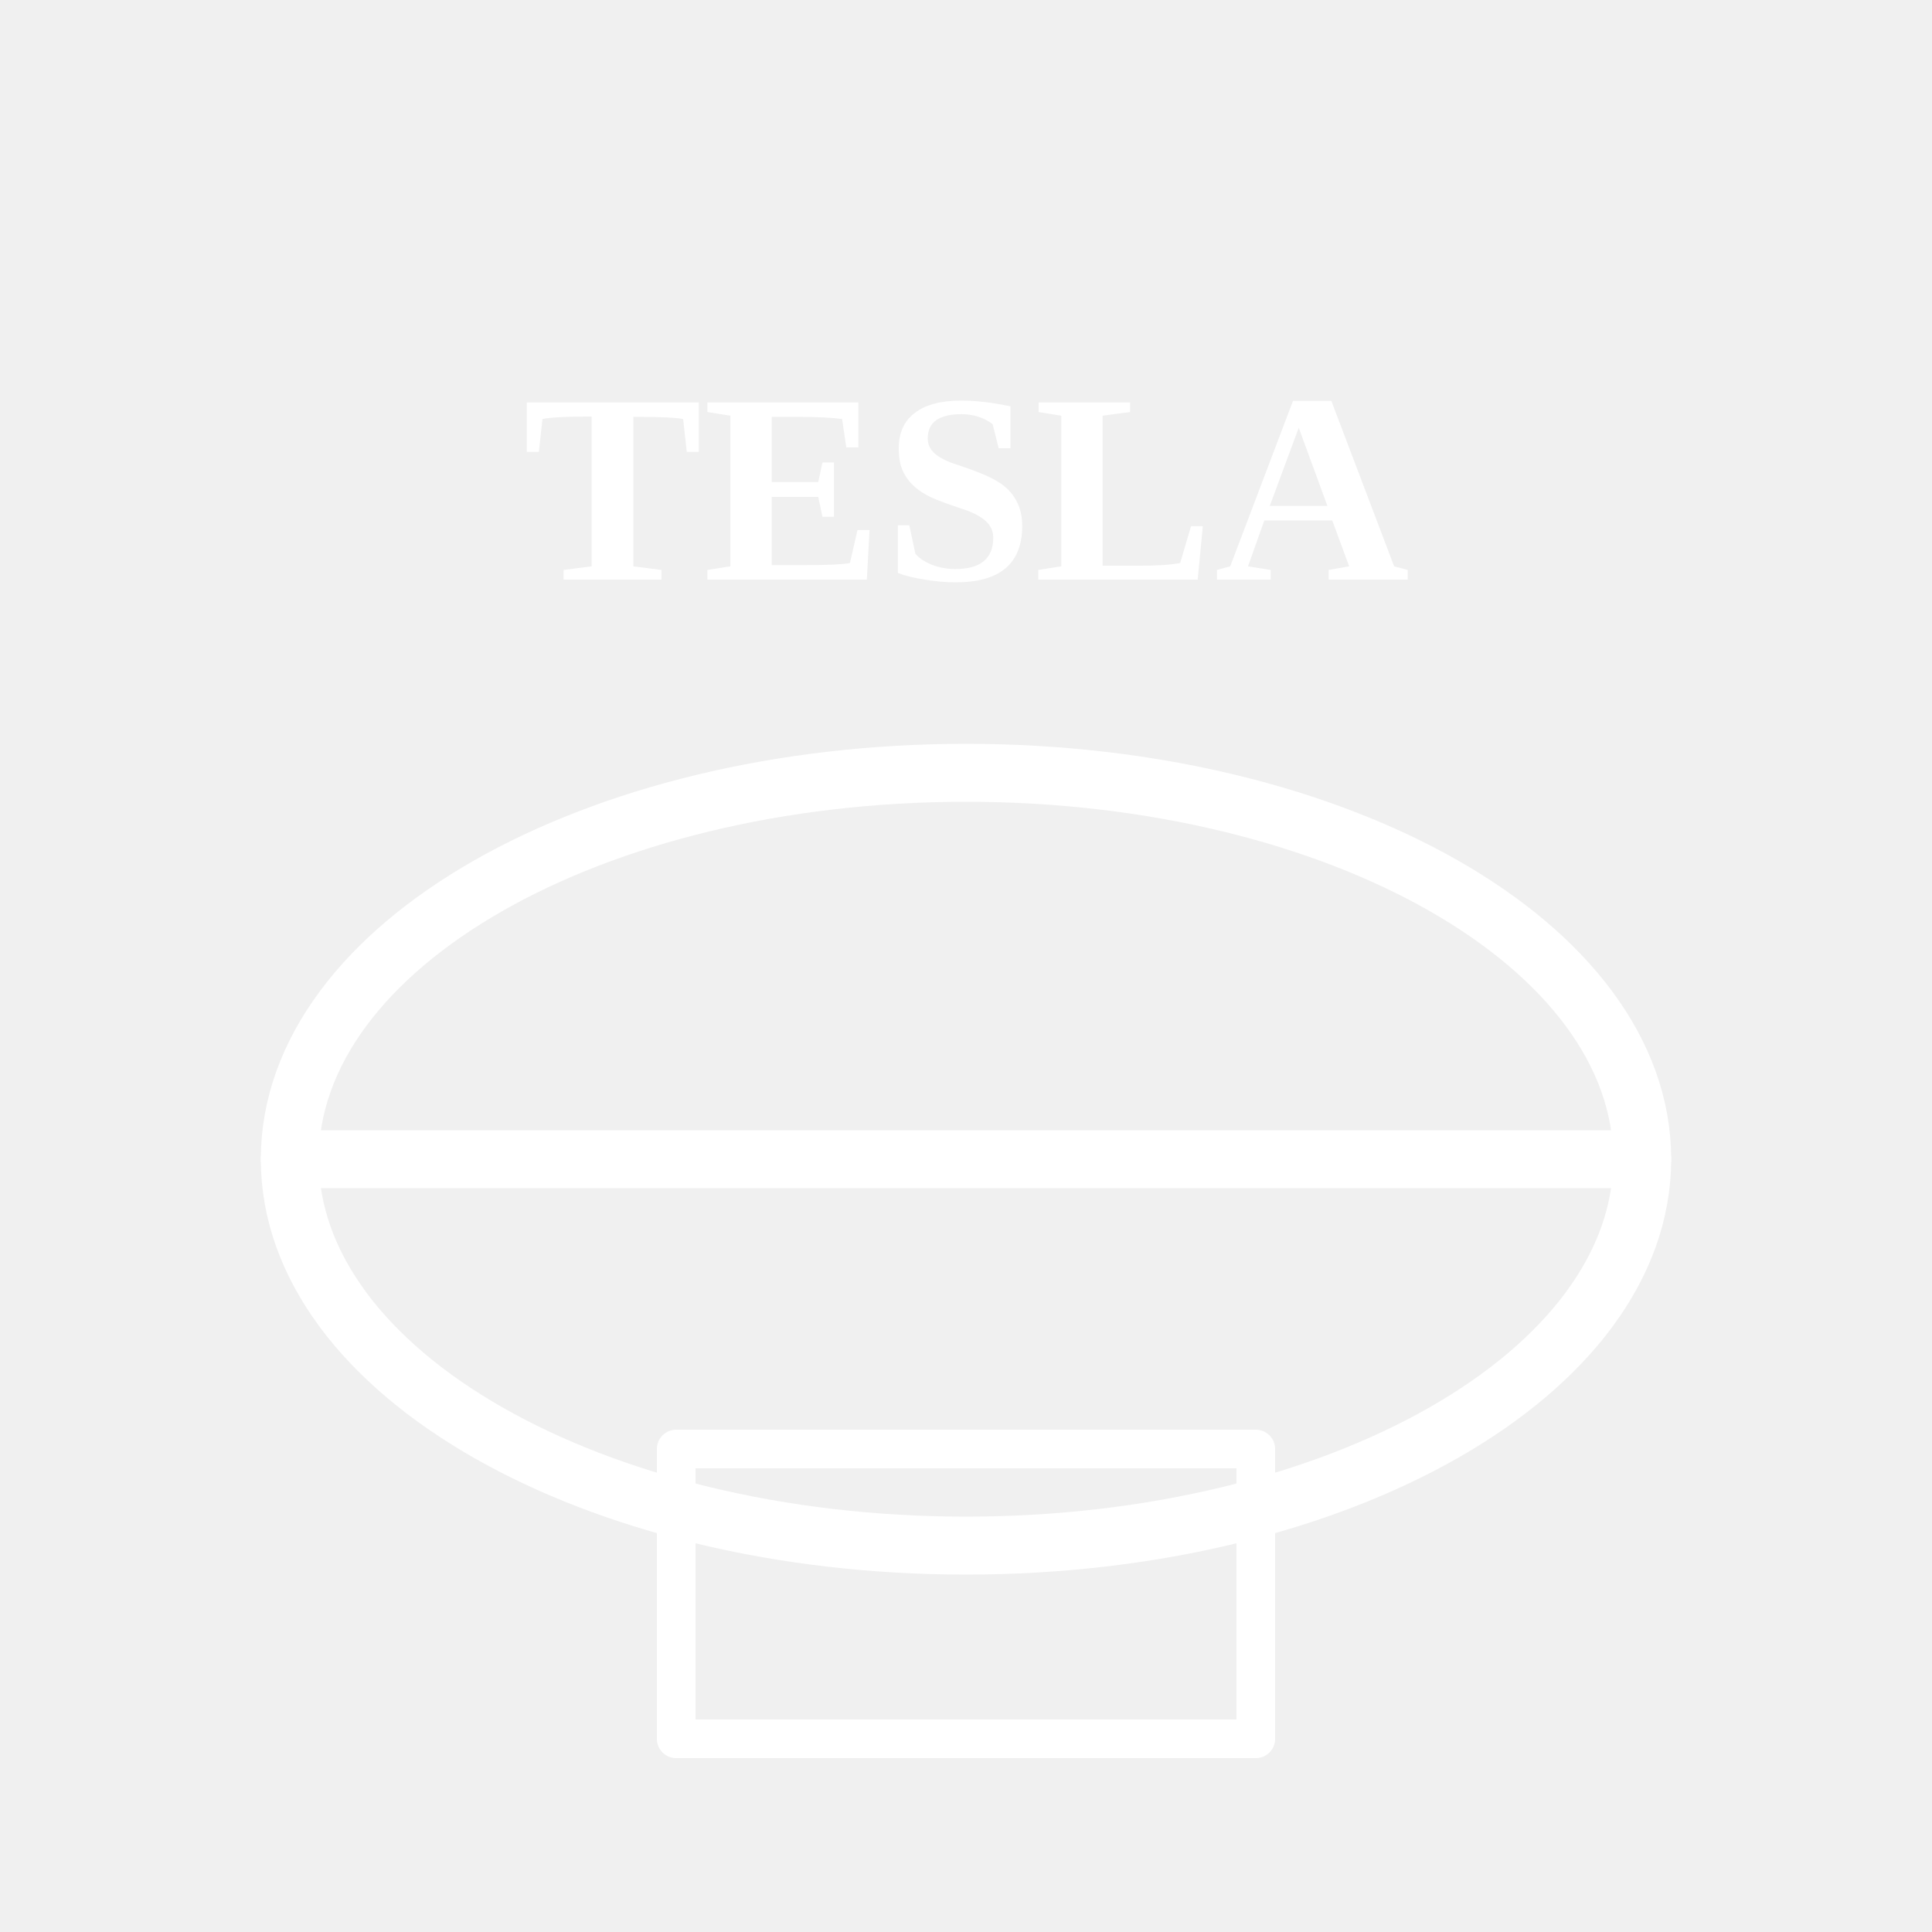
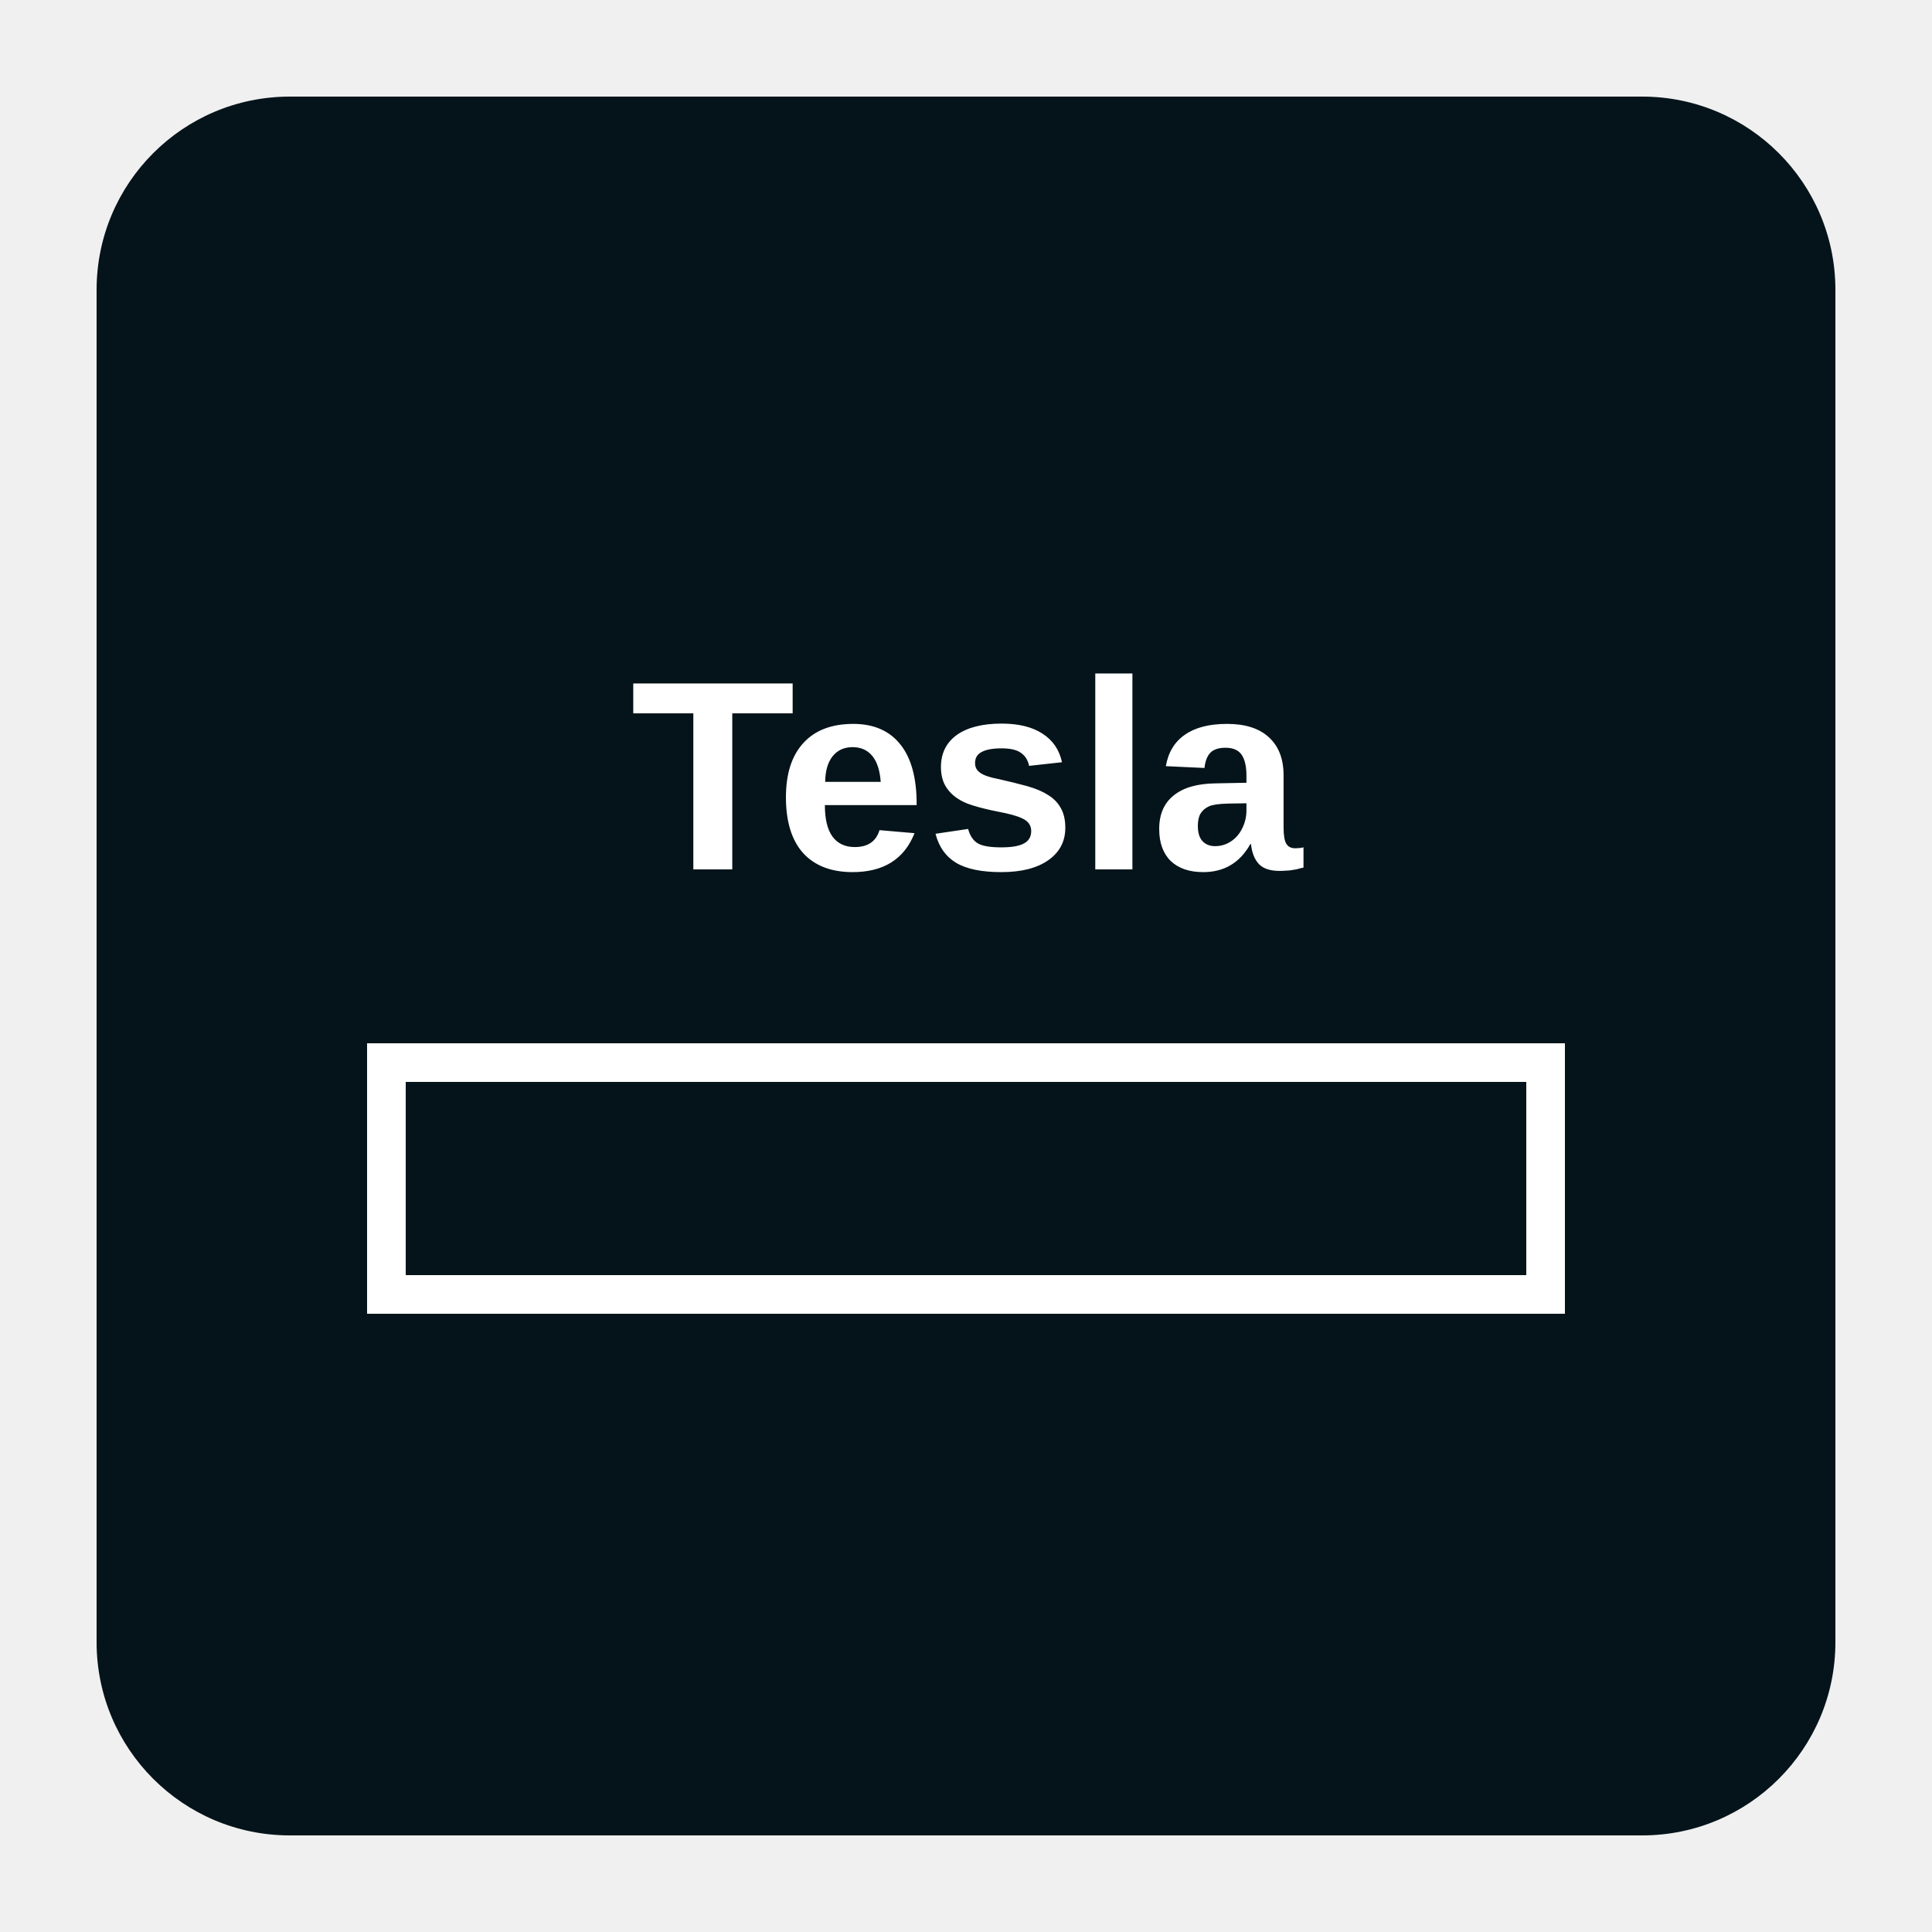
- <svg xmlns="http://www.w3.org/2000/svg" width="100" height="100" viewBox="0 0 100 100" fill="none">
-   <ellipse cx="50" cy="60" rx="35" ry="20" fill="none" stroke="white" stroke-width="3" />
-   <path d="M15 60 L25 60 L35 60 L45 60 L55 60 L75 60 L85 60" stroke="white" stroke-width="3" stroke-linecap="round" stroke-linejoin="round" />
-   <path d="25 40 L25 80 Q25 95 50 95 L50 95 L50 70 L50 70" stroke="white" stroke-width="3" stroke-linecap="round" stroke-linejoin="round" />
-   <rect x="35" y="75" width="30" height="15" fill="none" stroke="white" stroke-width="2" stroke-linecap="round" stroke-linejoin="round" />
-   <text x="50" y="30" text-anchor="middle" fill="white" font-size="14" font-weight="bold">TESLA</text>
+ <svg xmlns="http://www.w3.org/2000/svg" viewBox="0 0 100 100">
+   <rect x="5" y="5" width="90" height="90" rx="10" fill="#05141A" />
+   <text x="50" y="45" text-anchor="middle" fill="white" font-size="14" font-weight="bold" font-family="Arial, sans-serif">Tesla</text>
+   <rect x="20" y="55" width="60" height="12" fill="none" stroke="white" stroke-width="2" />
</svg>
